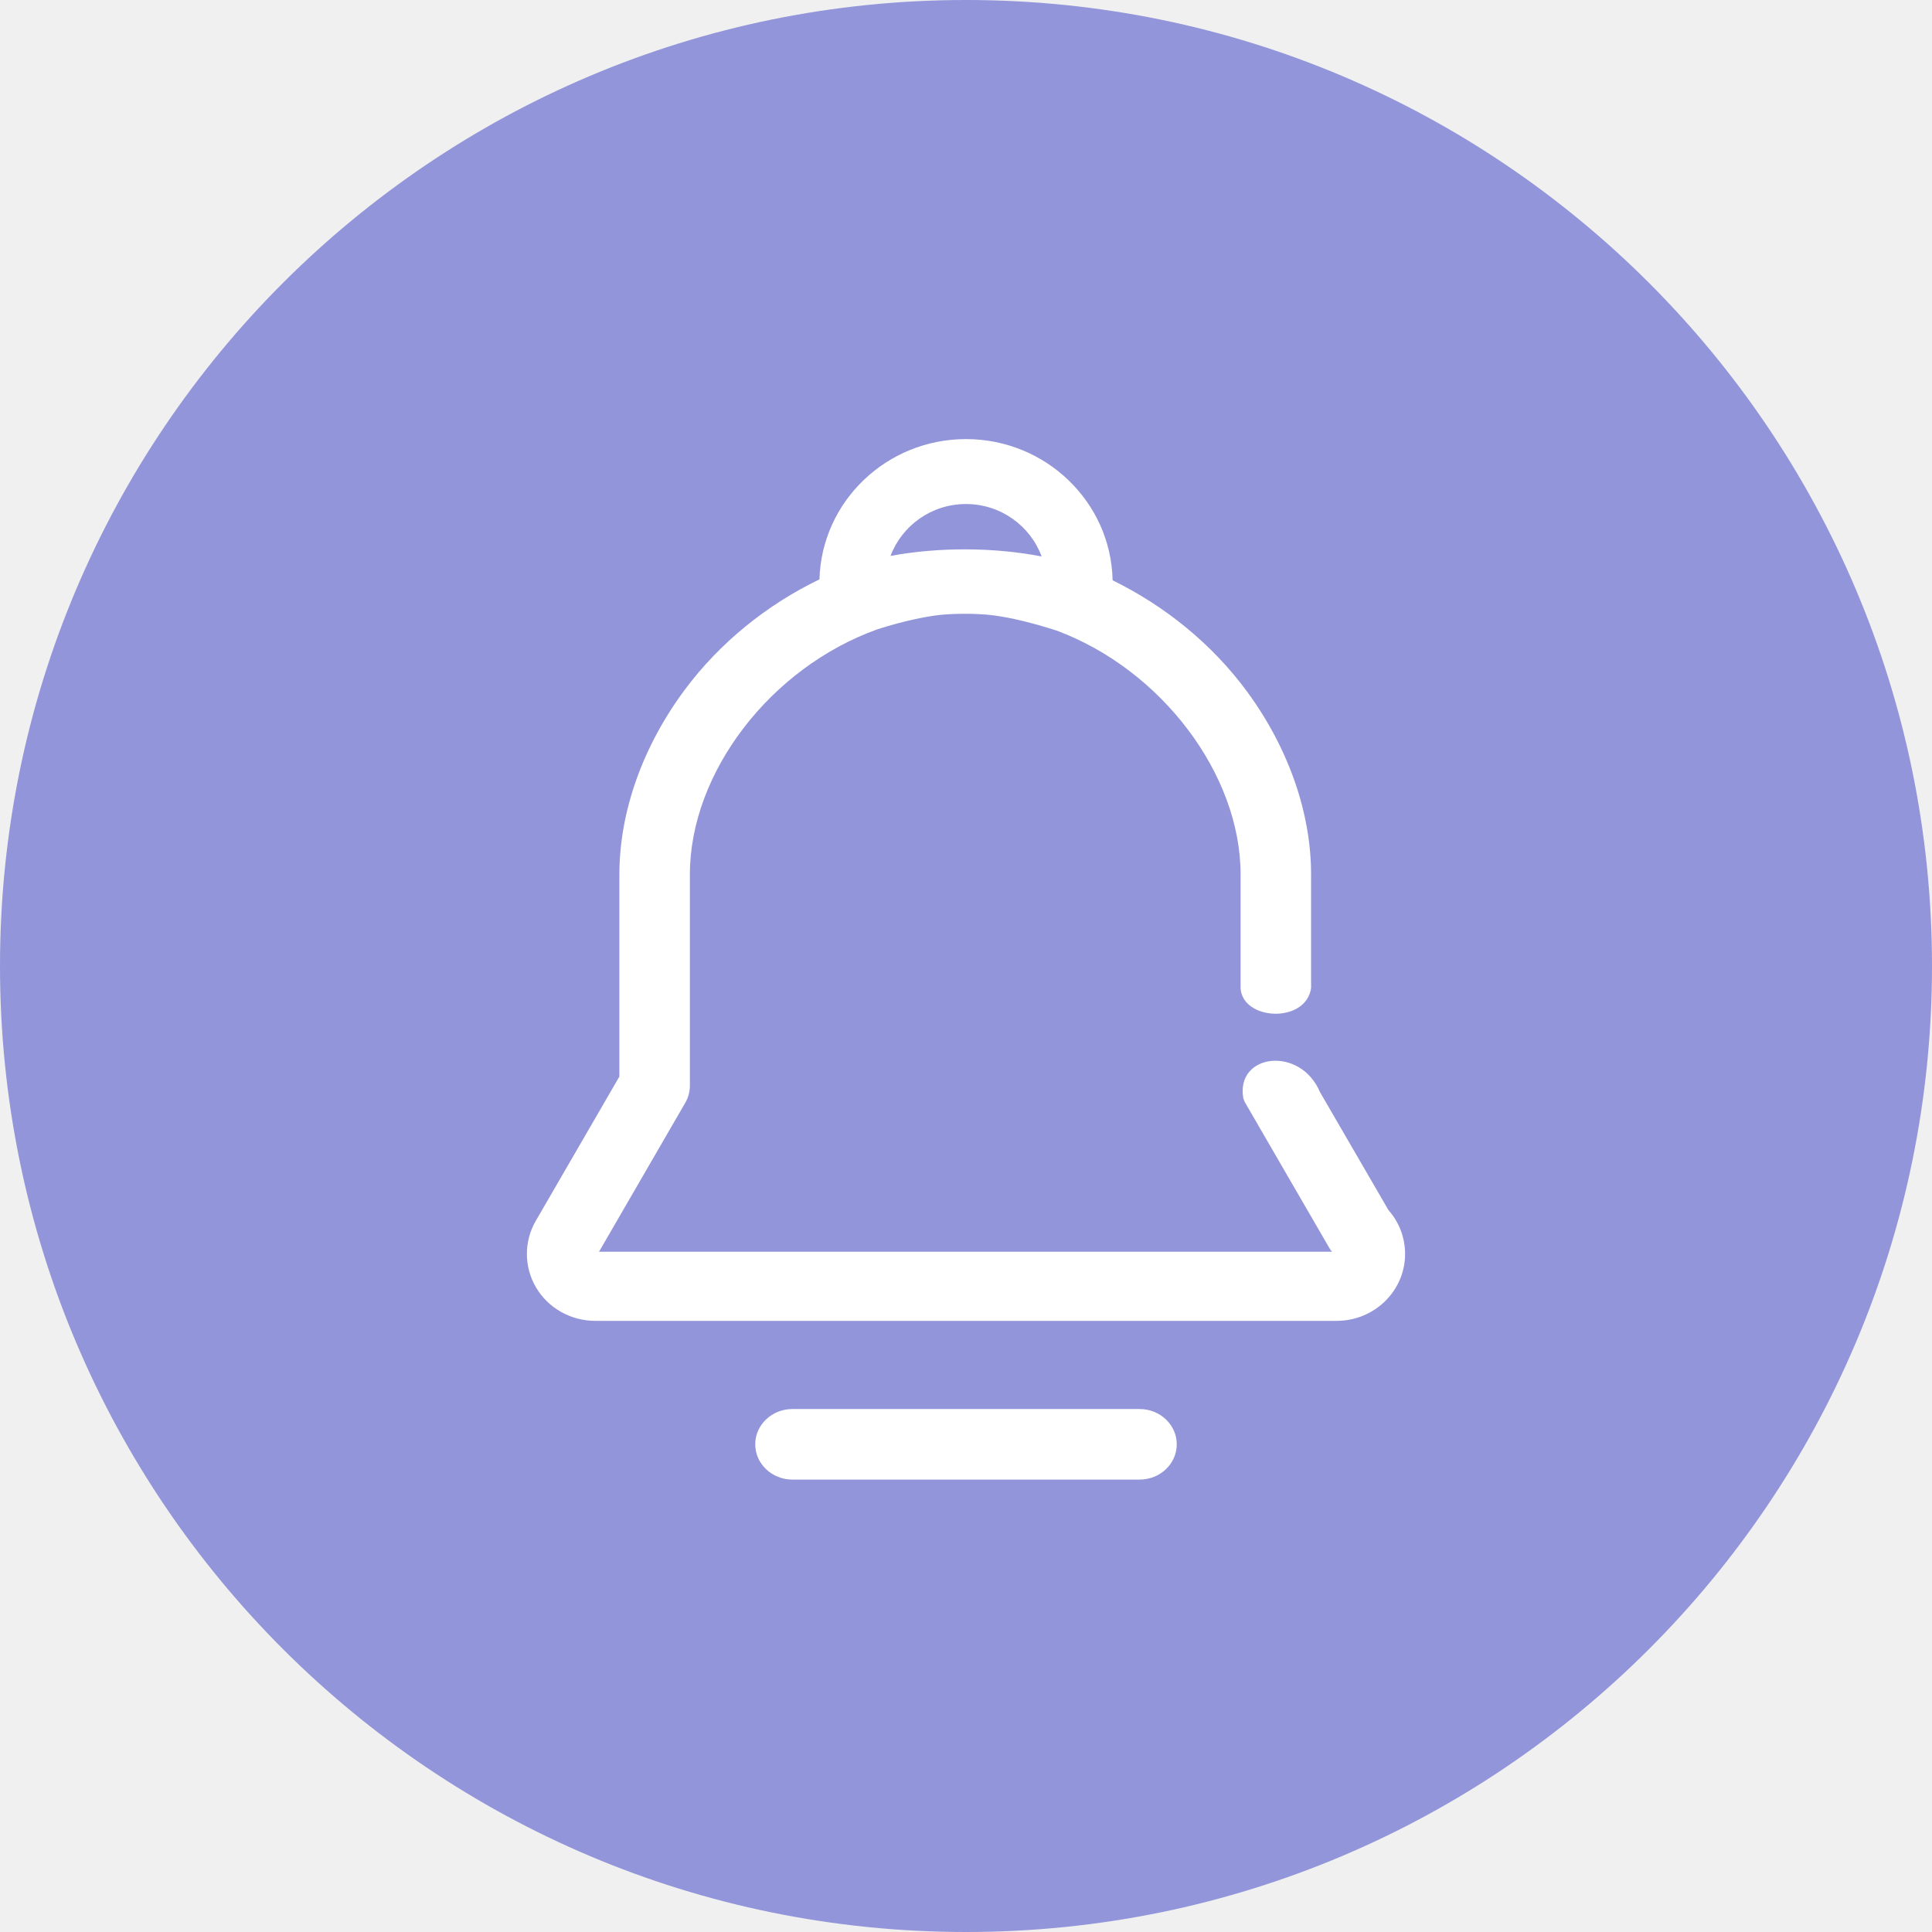
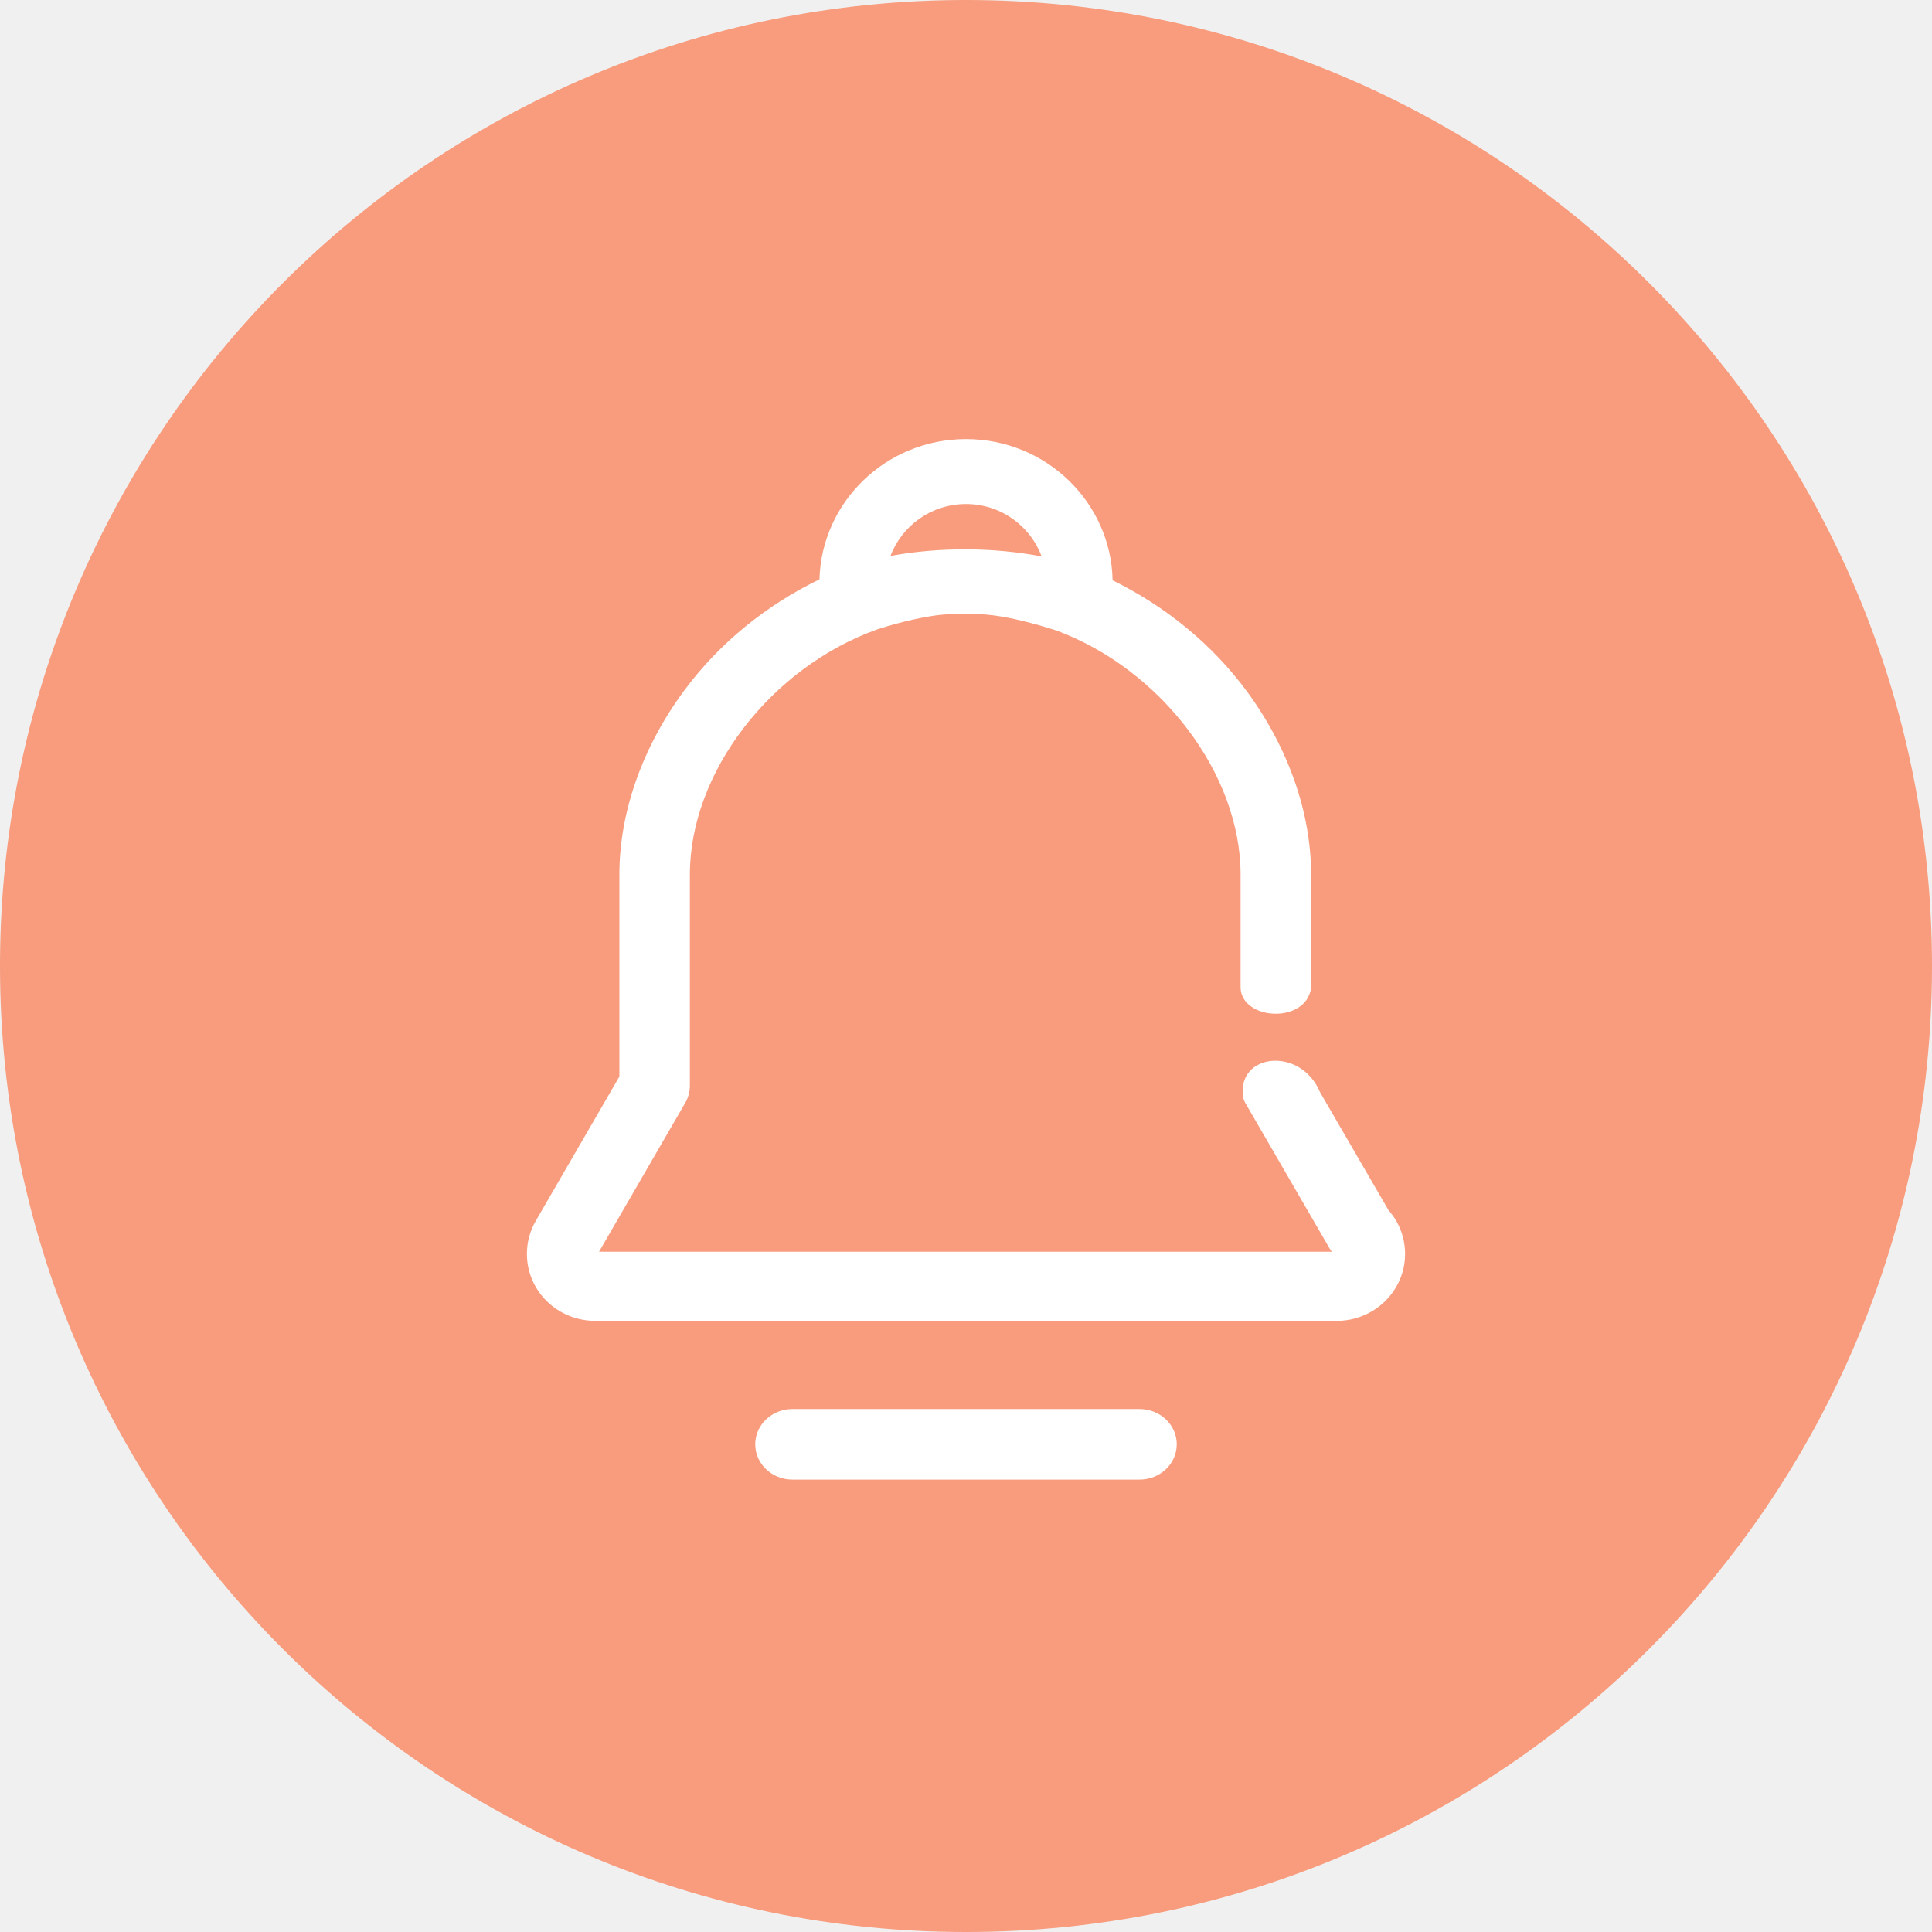
<svg xmlns="http://www.w3.org/2000/svg" width="88px" height="88px" viewBox="0 0 88 88" version="1.1">
  <defs />
  <g id="Page-1" stroke="none" stroke-width="1" fill="none" fill-rule="evenodd">
    <g id="消息" transform="translate(-30, -171)">
      <g id="Group" transform="translate(0, 141)">
        <g id="Group-2">
          <g id="系统消息" transform="translate(30, 30)">
-             <circle id="Oval" fill="#9295D9" cx="44" cy="44" r="44" />
+             <circle id="Oval" fill="rgba(255,72,10,0.5)" cx="44" cy="44" r="44" />
            <g id="通知-(4)" transform="translate(24, 20)" fill="#FFFFFF" fill-rule="nonzero">
              <path d="M27.908,44.18 L12.092,44.18 C11.158,44.18 10.4,44.899 10.4,45.786 C10.4,46.673 11.158,47.393 12.092,47.393 L27.908,47.393 C28.842,47.393 29.6,46.674 29.6,45.786 C29.6,44.899 28.842,44.18 27.908,44.18 Z" id="Shape" />
              <path d="M39.243,35.12 L36.125,29.746 C35.229,27.624 32.28,27.986 32.629,30.017 C32.657,30.089 32.678,30.163 32.717,30.23 L36.546,36.838 C36.585,36.903 36.627,36.966 36.668,37.014 L3.285,37.014 L7.213,30.231 C7.351,29.996 7.423,29.727 7.423,29.451 L7.423,19.828 C7.423,15.201 11.09,10.402 15.984,8.657 C17.193,8.273 18.097,8.104 18.642,8.029 C19.263,7.945 20.441,7.922 21.264,8.03 C22.065,8.138 23.009,8.364 24.127,8.722 C28.904,10.499 32.507,15.273 32.507,19.828 L32.507,25.01 C32.59,26.485 35.473,26.638 35.718,25.01 L35.718,19.828 C35.718,17.016 34.681,14.056 32.798,11.495 C31.212,9.342 29.081,7.611 26.678,6.433 C26.605,2.875 23.643,0 19.999,0 C16.371,0 13.422,2.852 13.325,6.389 C10.941,7.54 8.793,9.263 7.189,11.42 C5.269,14.001 4.212,16.986 4.212,19.828 L4.212,29.036 L0.409,35.6 C-0.14,36.539 -0.136,37.707 0.418,38.646 C0.97,39.582 2.001,40.163 3.11,40.163 L8.531,40.163 L12.267,40.163 L15.601,40.163 L24.397,40.163 L27.73,40.163 L36.887,40.163 C38.603,40.163 40,38.796 40,37.114 C40,36.376 39.731,35.67 39.243,35.12 Z M19.999,2.958 C21.588,2.958 22.933,3.958 23.445,5.346 C21.273,4.925 18.77,4.912 16.562,5.321 C17.08,3.946 18.419,2.958 19.999,2.958 Z" id="Shape" />
            </g>
          </g>
        </g>
      </g>
    </g>
  </g>
</svg>
